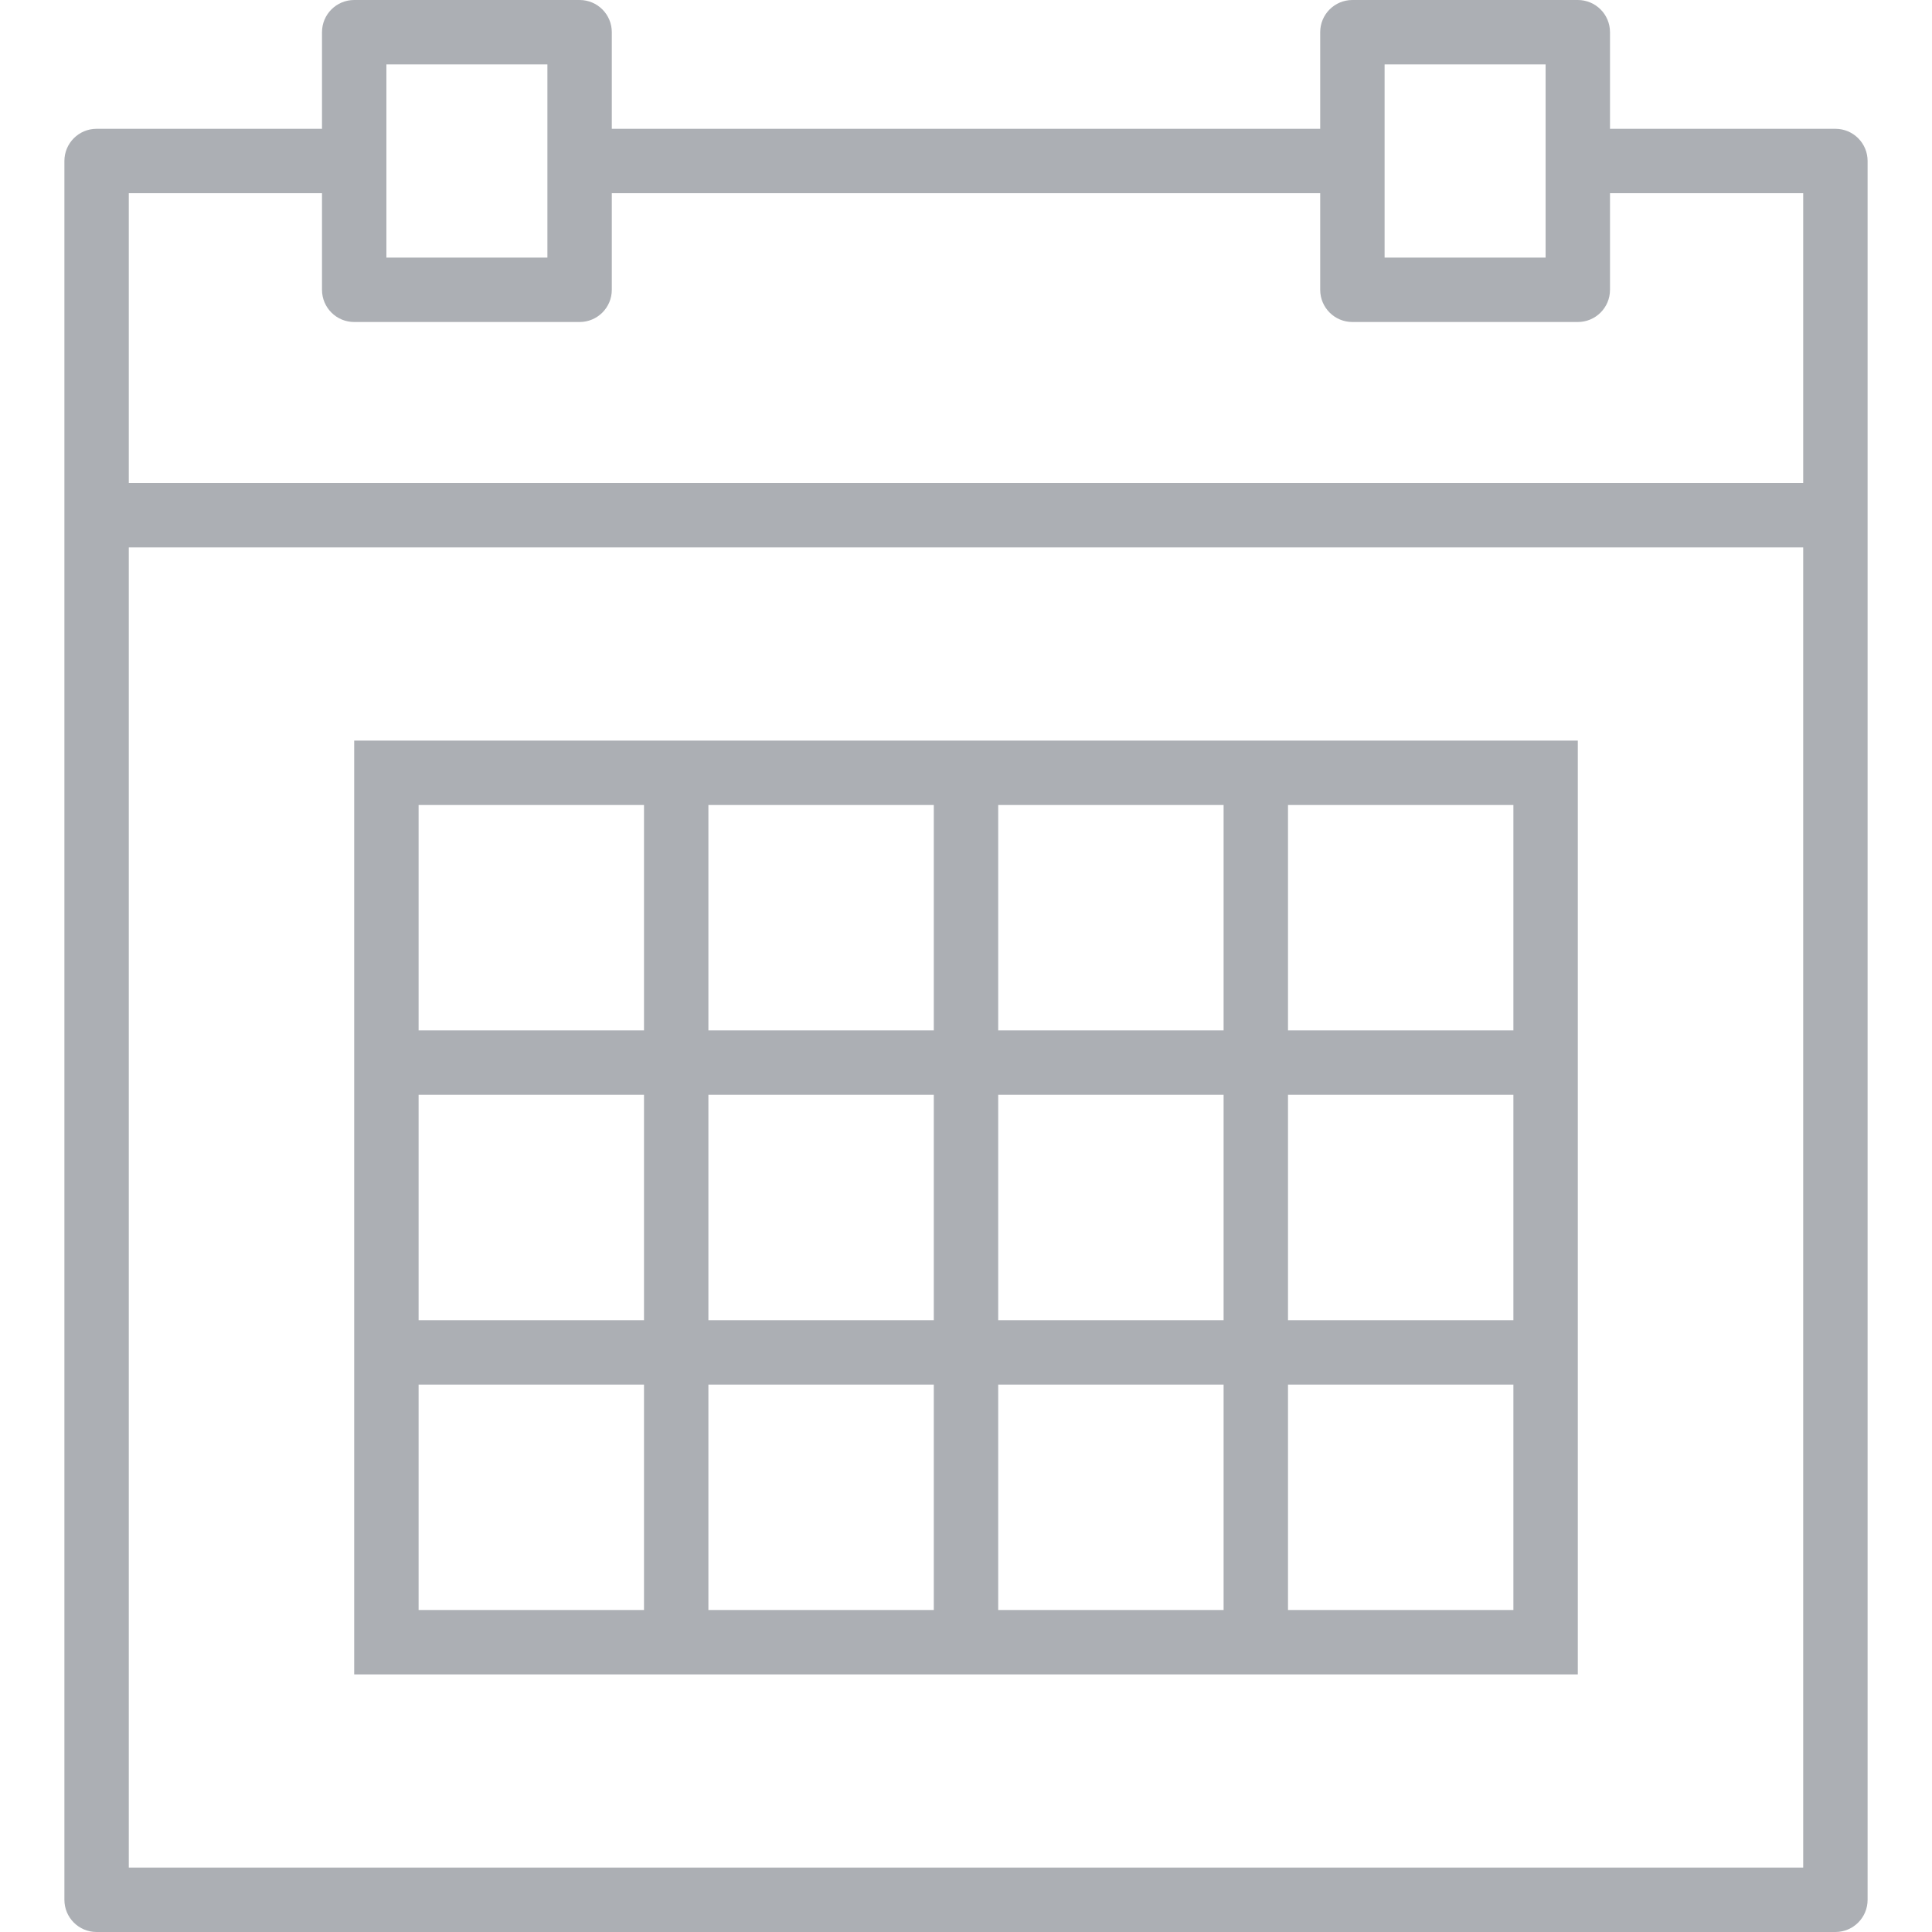
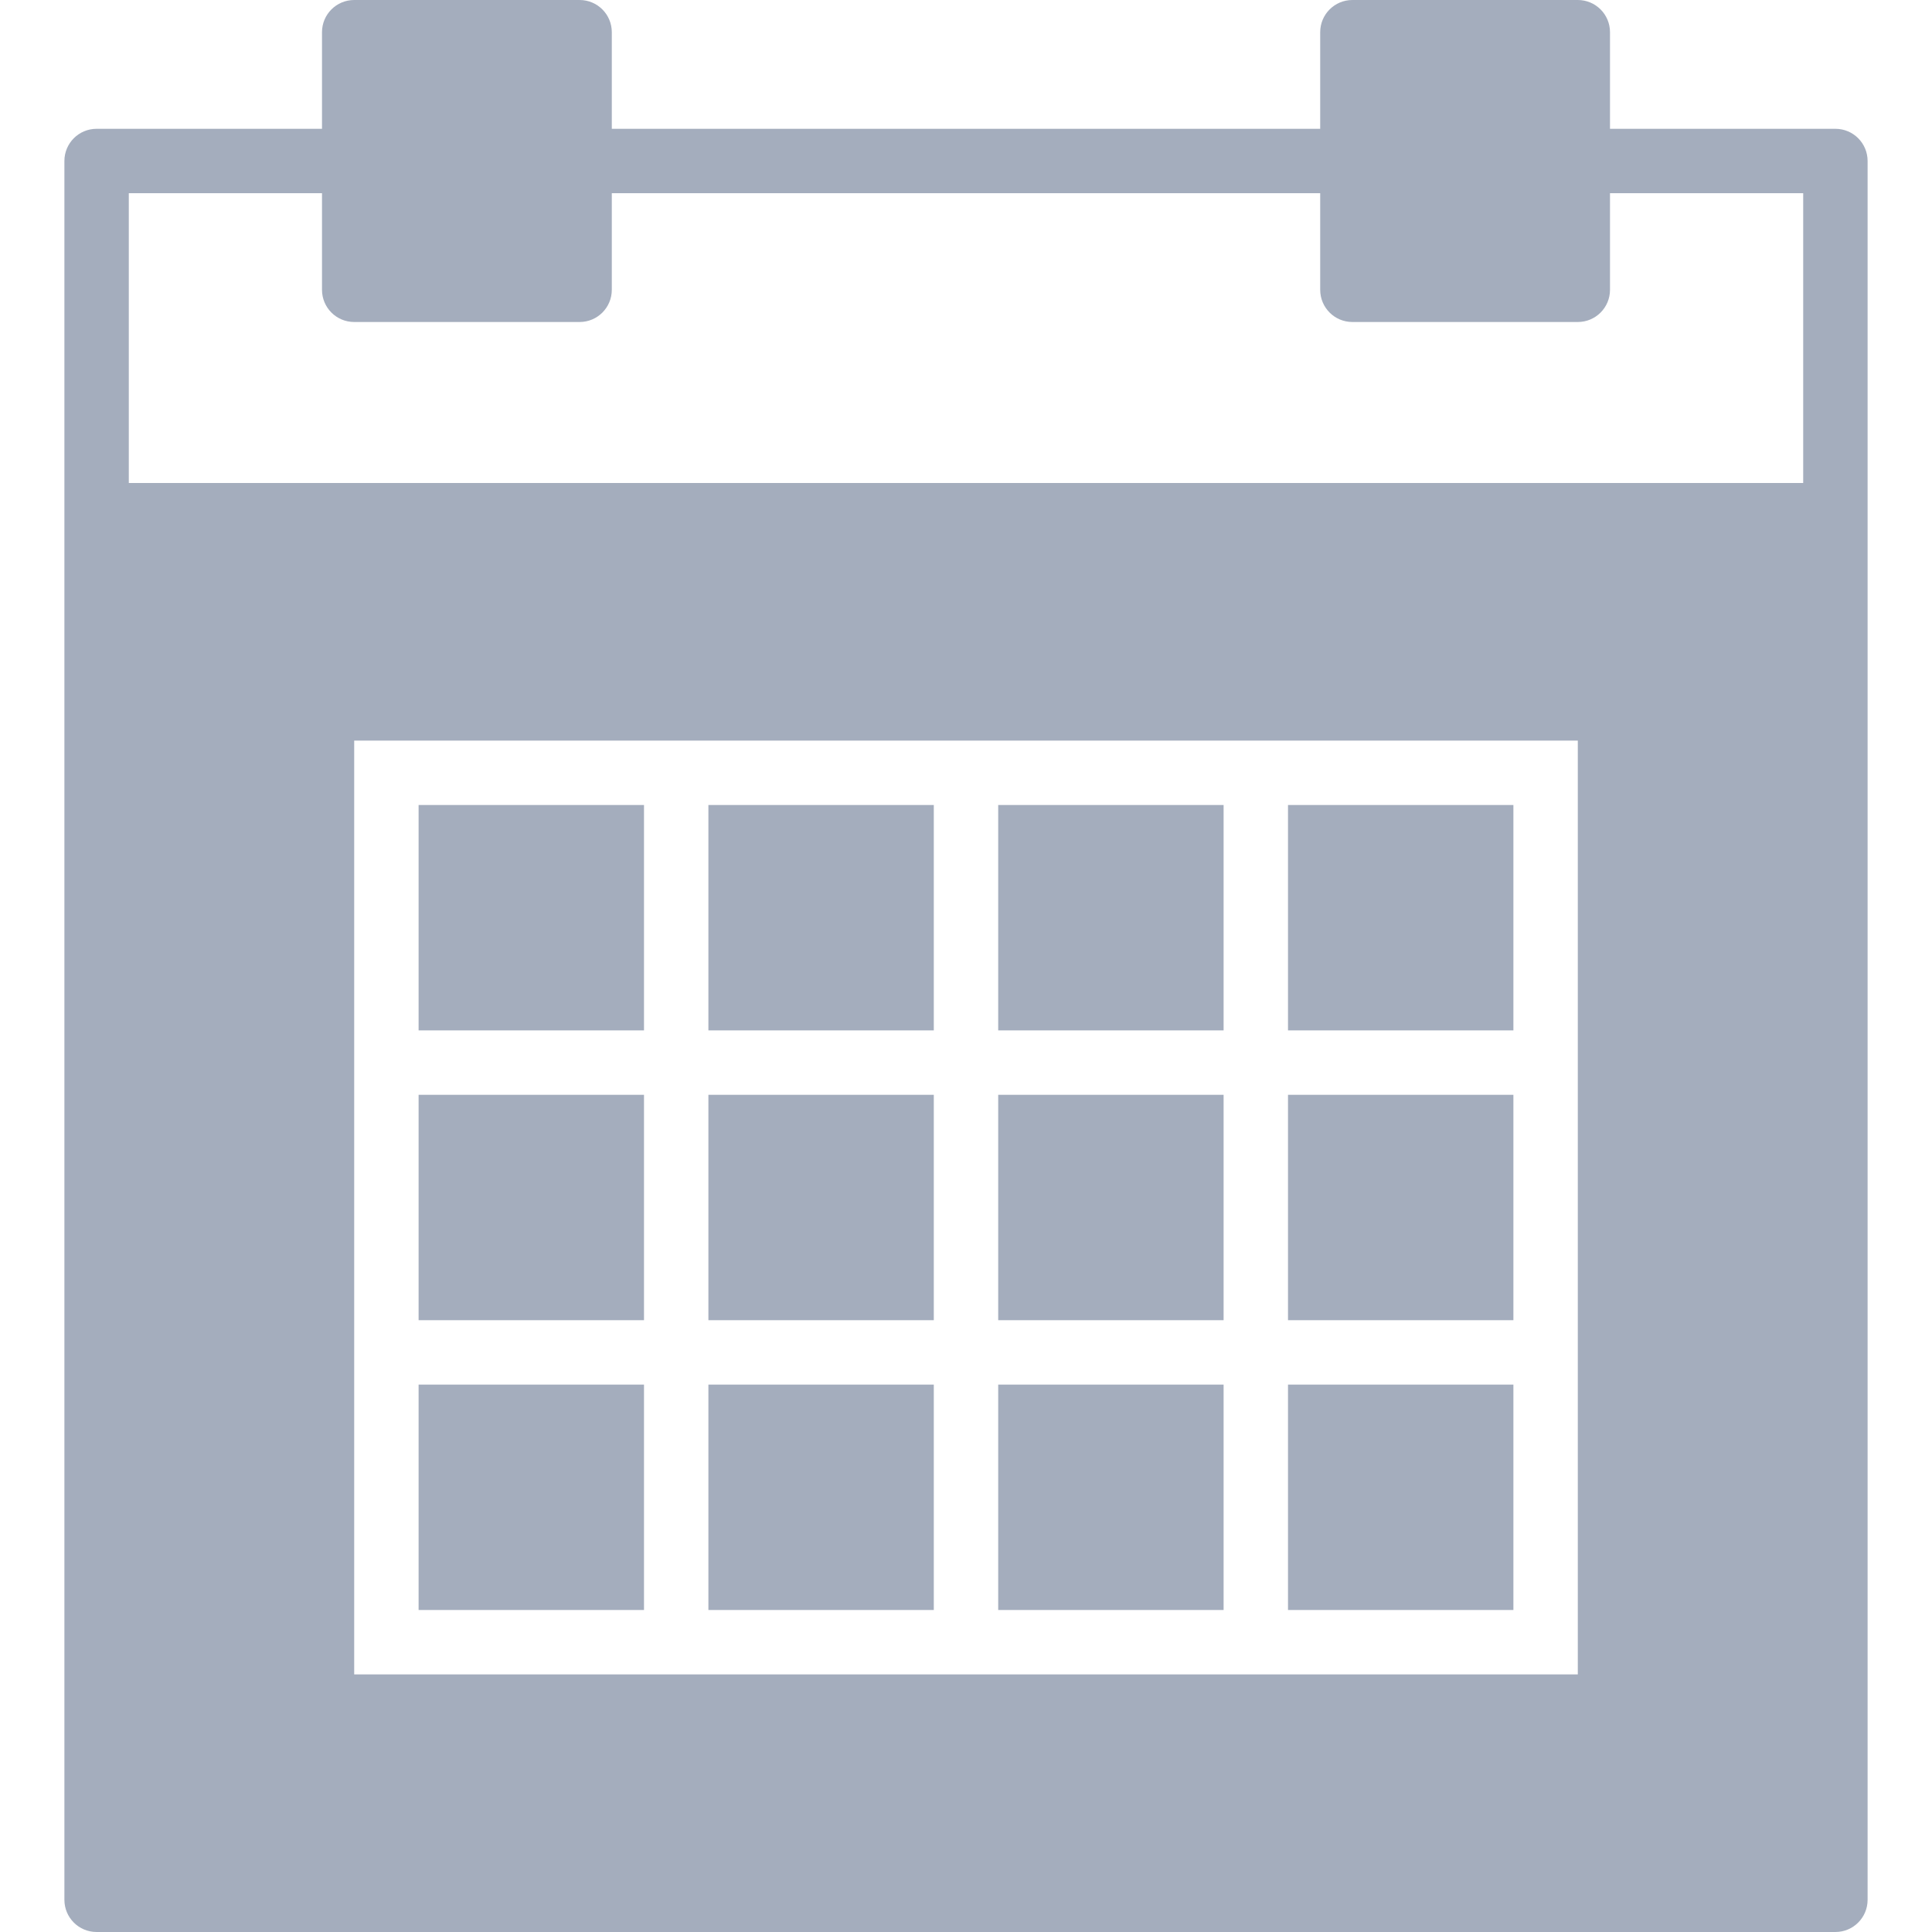
<svg xmlns="http://www.w3.org/2000/svg" version="1.1" id="Capa_1" x="0px" y="0px" viewBox="0 0 60 60" style="enable-background:new 0 0 60 60;" xml:space="preserve" width="512px" height="512px">
  <g>
-     <path d="M57,4h-7V1c0-0.553-0.447-1-1-1h-7c-0.553,0-1,0.447-1,1v3H19V1c0-0.553-0.447-1-1-1h-7c-0.553,0-1,0.447-1,1v3H3   C2.447,4,2,4.447,2,5v11v43c0,0.553,0.447,1,1,1h54c0.553,0,1-0.447,1-1V16V5C58,4.447,57.553,4,57,4z M43,2h5v3v3h-5V5V2z M12,2h5   v3v3h-5V5V2z M4,6h6v3c0,0.553,0.447,1,1,1h7c0.553,0,1-0.447,1-1V6h22v3c0,0.553,0.447,1,1,1h7c0.553,0,1-0.447,1-1V6h6v9H4V6z    M4,58V17h52v41H4z" fill="#acafb4" />
-     <path d="M38,23h-7h-2h-7h-2h-9v9v2v7v2v9h9h2h7h2h7h2h9v-9v-2v-7v-2v-9h-9H38z M31,25h7v7h-7V25z M38,41h-7v-7h7V41z M22,34h7v7h-7   V34z M22,25h7v7h-7V25z M13,25h7v7h-7V25z M13,34h7v7h-7V34z M20,50h-7v-7h7V50z M29,50h-7v-7h7V50z M38,50h-7v-7h7V50z M47,50h-7   v-7h7V50z M47,41h-7v-7h7V41z M47,25v7h-7v-7H47z" fill="#acafb4" />
+     <rect x="22" y="43" width="7" height="7" fill="#a4adbd" />
+     <rect x="22" y="25" width="7" height="7" fill="#a4adbd" />
+     <rect x="22" y="34" width="7" height="7" fill="#a4adbd" />
+     <rect x="13" y="34" width="7" height="7" fill="#a4adbd" />
+     <rect x="13" y="25" width="7" height="7" fill="#a4adbd" />
+     <rect x="13" y="43" width="7" height="7" fill="#a4adbd" />
+     <rect x="40" y="25" width="7" height="7" fill="#a4adbd" />
+     <path d="M57,4h-7V1c0-0.553-0.447-1-1-1h-7c-0.553,0-1,0.447-1,1v3H19V1c0-0.553-0.447-1-1-1h-7c-0.553,0-1,0.447-1,1v3H3   C2.447,4,2,4.447,2,5v11v43c0,0.553,0.447,1,1,1h54c0.553,0,1-0.447,1-1V16V5C58,4.447,57.553,4,57,4z M49,32v2v7v2v9h-9h-2h-7h-2   h-7h-2h-9v-9v-2v-7v-2v-9h9h2h7h2h7h2h9V32z M56,15H4V6h6v3c0,0.553,0.447,1,1,1h7c0.553,0,1-0.447,1-1V6h22v3c0,0.553,0.447,1,1,1   h7c0.553,0,1-0.447,1-1V6h6V15z" fill="#a4adbd" />
+     <rect x="40" y="34" width="7" height="7" fill="#a4adbd" />
+     <rect x="40" y="43" width="7" height="7" fill="#a4adbd" />
+     <rect x="31" y="43" width="7" height="7" fill="#a4adbd" />
+     <rect x="31" y="34" width="7" height="7" fill="#a4adbd" />
+     <rect x="31" y="25" width="7" height="7" fill="#a4adbd" />
  </g>
  <g>
</g>
  <g>
</g>
  <g>
</g>
  <g>
</g>
  <g>
</g>
  <g>
</g>
  <g>
</g>
  <g>
</g>
  <g>
</g>
  <g>
</g>
  <g>
</g>
  <g>
</g>
  <g>
</g>
  <g>
</g>
  <g>
</g>
</svg>
